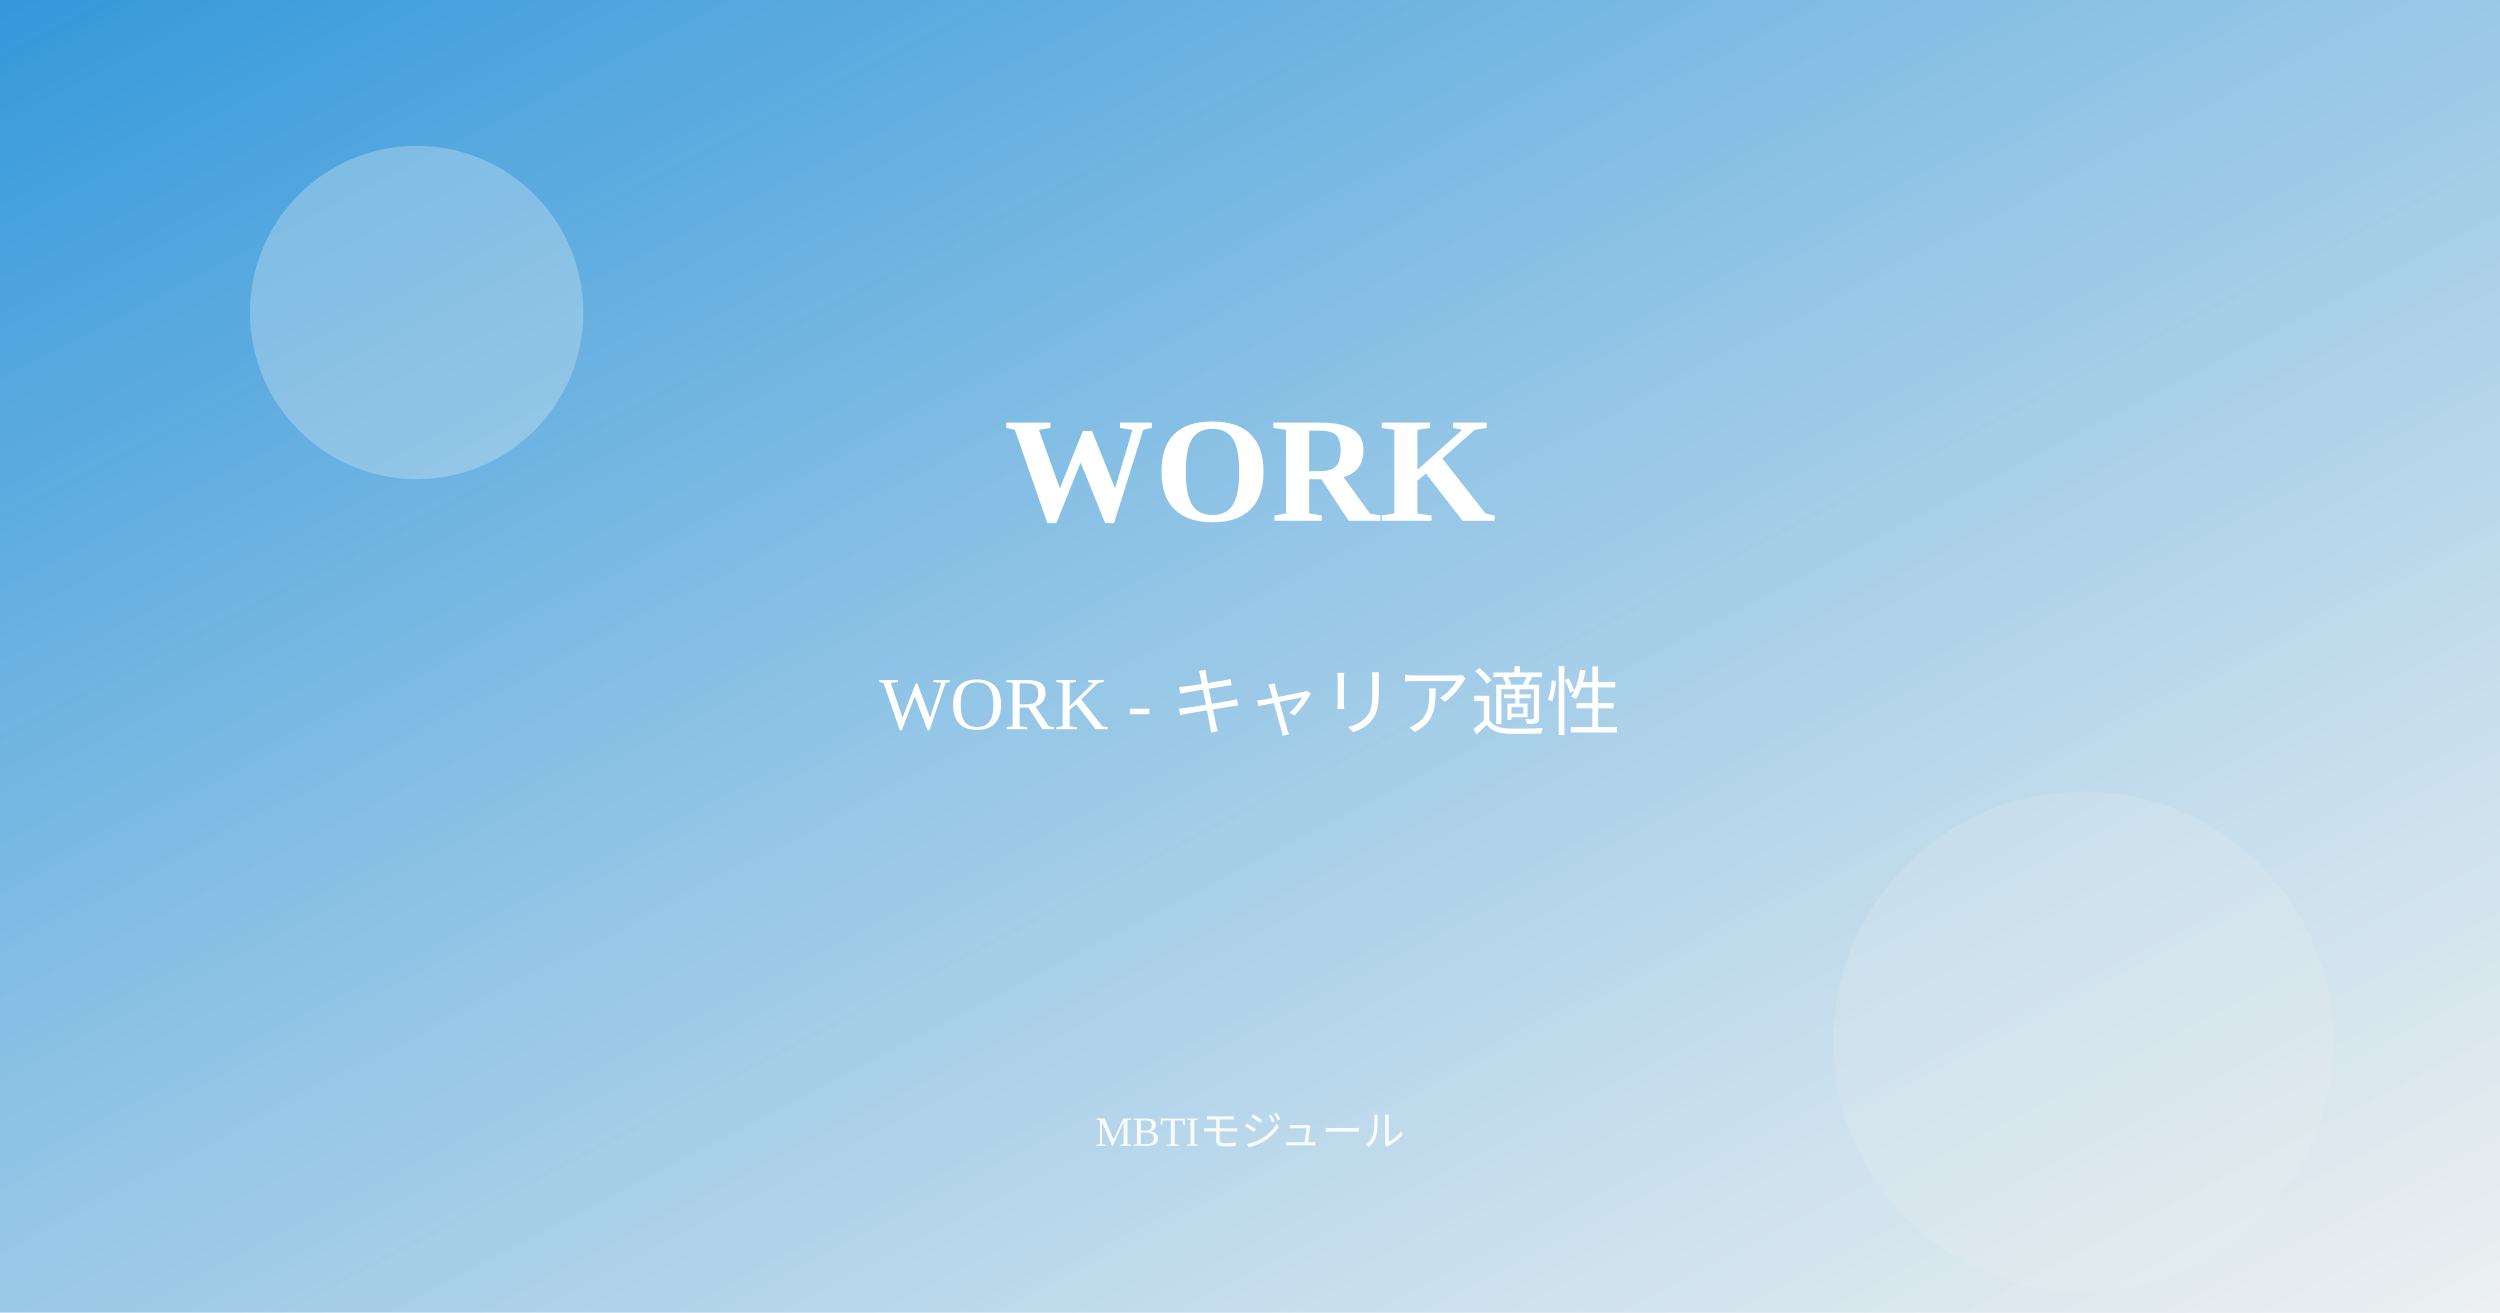
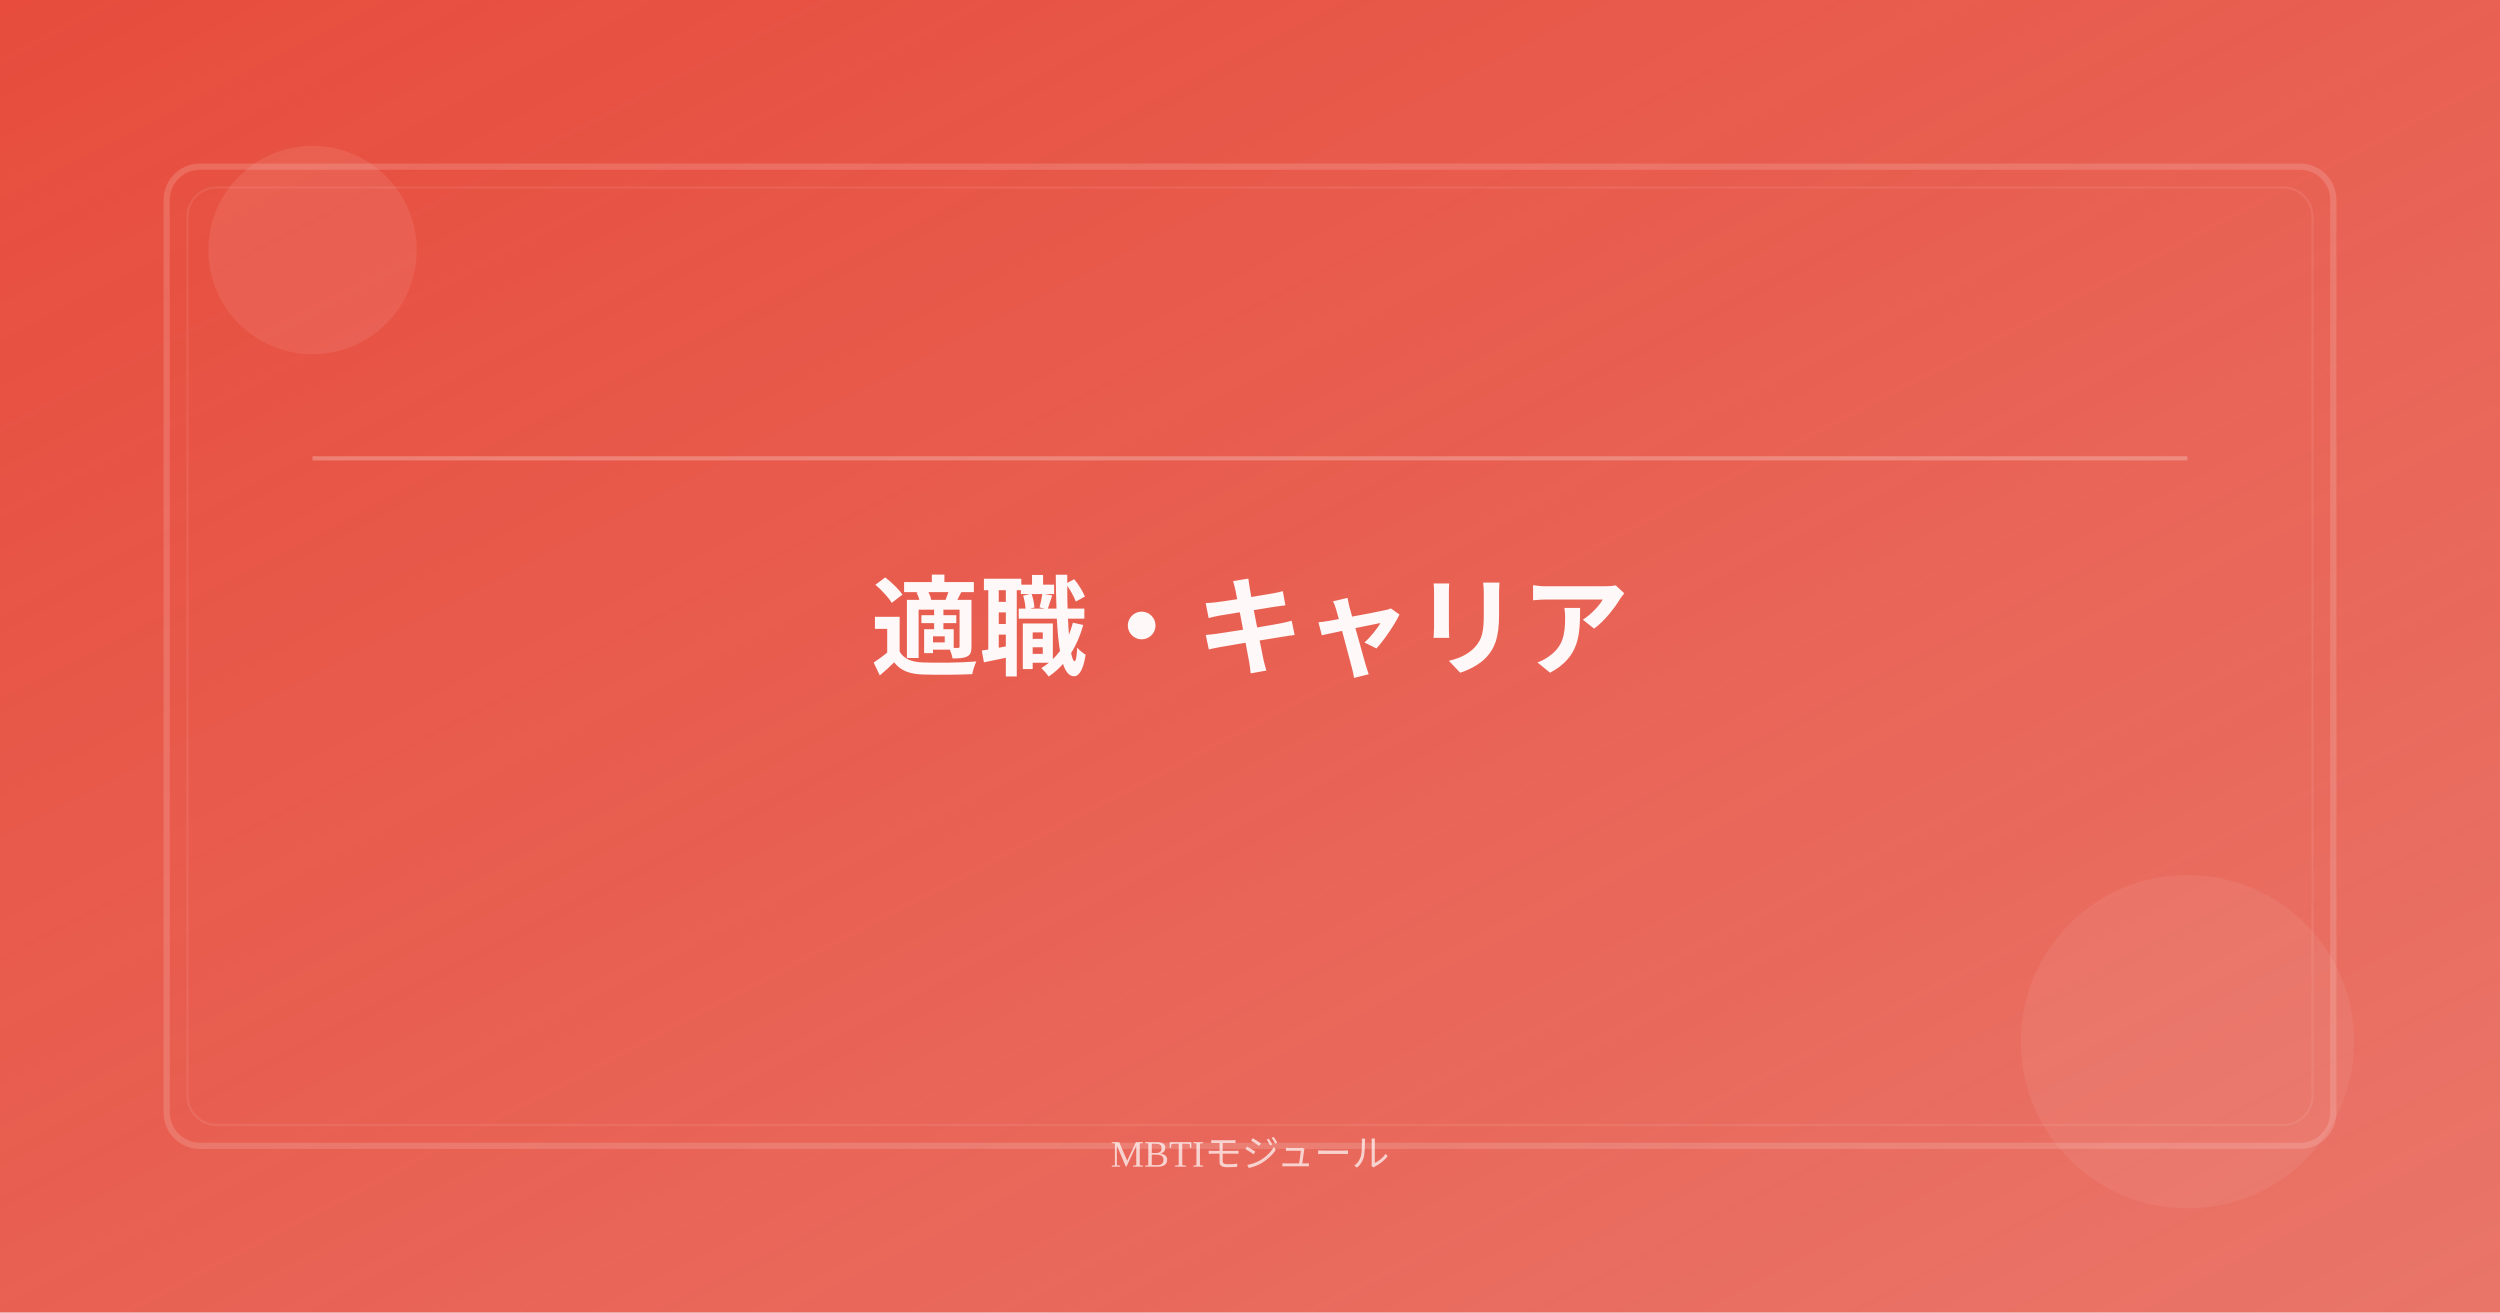
- <svg xmlns="http://www.w3.org/2000/svg" width="1200" height="630">
+ <svg xmlns="http://www.w3.org/2000/svg" width="1200" height="630" viewBox="0 0 1200 630">
  <defs>
-     <linearGradient id="grad" x1="0%" y1="0%" x2="100%" y2="100%">
-       <stop offset="0%" style="stop-color:#3498DB;stop-opacity:1" />
-       <stop offset="100%" style="stop-color:#ECF0F1;stop-opacity:0.8" />
+     <linearGradient id="artgrad" x1="0%" y1="0%" x2="100%" y2="100%">
+       <stop offset="0%" style="stop-color:#E74C3C;stop-opacity:1" />
+       <stop offset="100%" style="stop-color:#E74C3C;stop-opacity:0.75" />
    </linearGradient>
  </defs>
-   <rect width="1200" height="630" fill="url(#grad)" />
-   <circle cx="200" cy="150" r="80" fill="#ECF0F1" opacity="0.3" />
-   <circle cx="1000" cy="500" r="120" fill="#ECF0F1" opacity="0.2" />
-   <text x="600" y="250" font-size="72" font-weight="bold" text-anchor="middle" fill="white">WORK</text>
-   <text x="600" y="350" font-size="36" text-anchor="middle" fill="white">WORK - キャリア適性</text>
-   <text x="600" y="550" font-size="20" text-anchor="middle" fill="white" opacity="0.9">MBTIモジュール</text>
+   <rect width="1200" height="630" fill="url(#artgrad)" />
+   <circle cx="150" cy="120" r="50" fill="white" opacity="0.08" />
+   <circle cx="1050" cy="500" r="80" fill="white" opacity="0.06" />
+   <rect x="80" y="80" width="1040" height="470" fill="none" stroke="white" stroke-width="3" rx="16" opacity="0.15" />
+   <rect x="90" y="90" width="1020" height="450" fill="none" stroke="white" stroke-width="1" rx="14" opacity="0.08" />
+   <line x1="150" y1="220" x2="1050" y2="220" stroke="white" stroke-width="2" opacity="0.25" />
+   <text x="600" y="320" font-size="52" font-weight="700" text-anchor="middle" fill="white" opacity="0.96">適職・キャリア</text>
+   <text x="600" y="560" font-size="18" text-anchor="middle" fill="white" opacity="0.7" font-weight="500">MBTIモジュール</text>
</svg>
